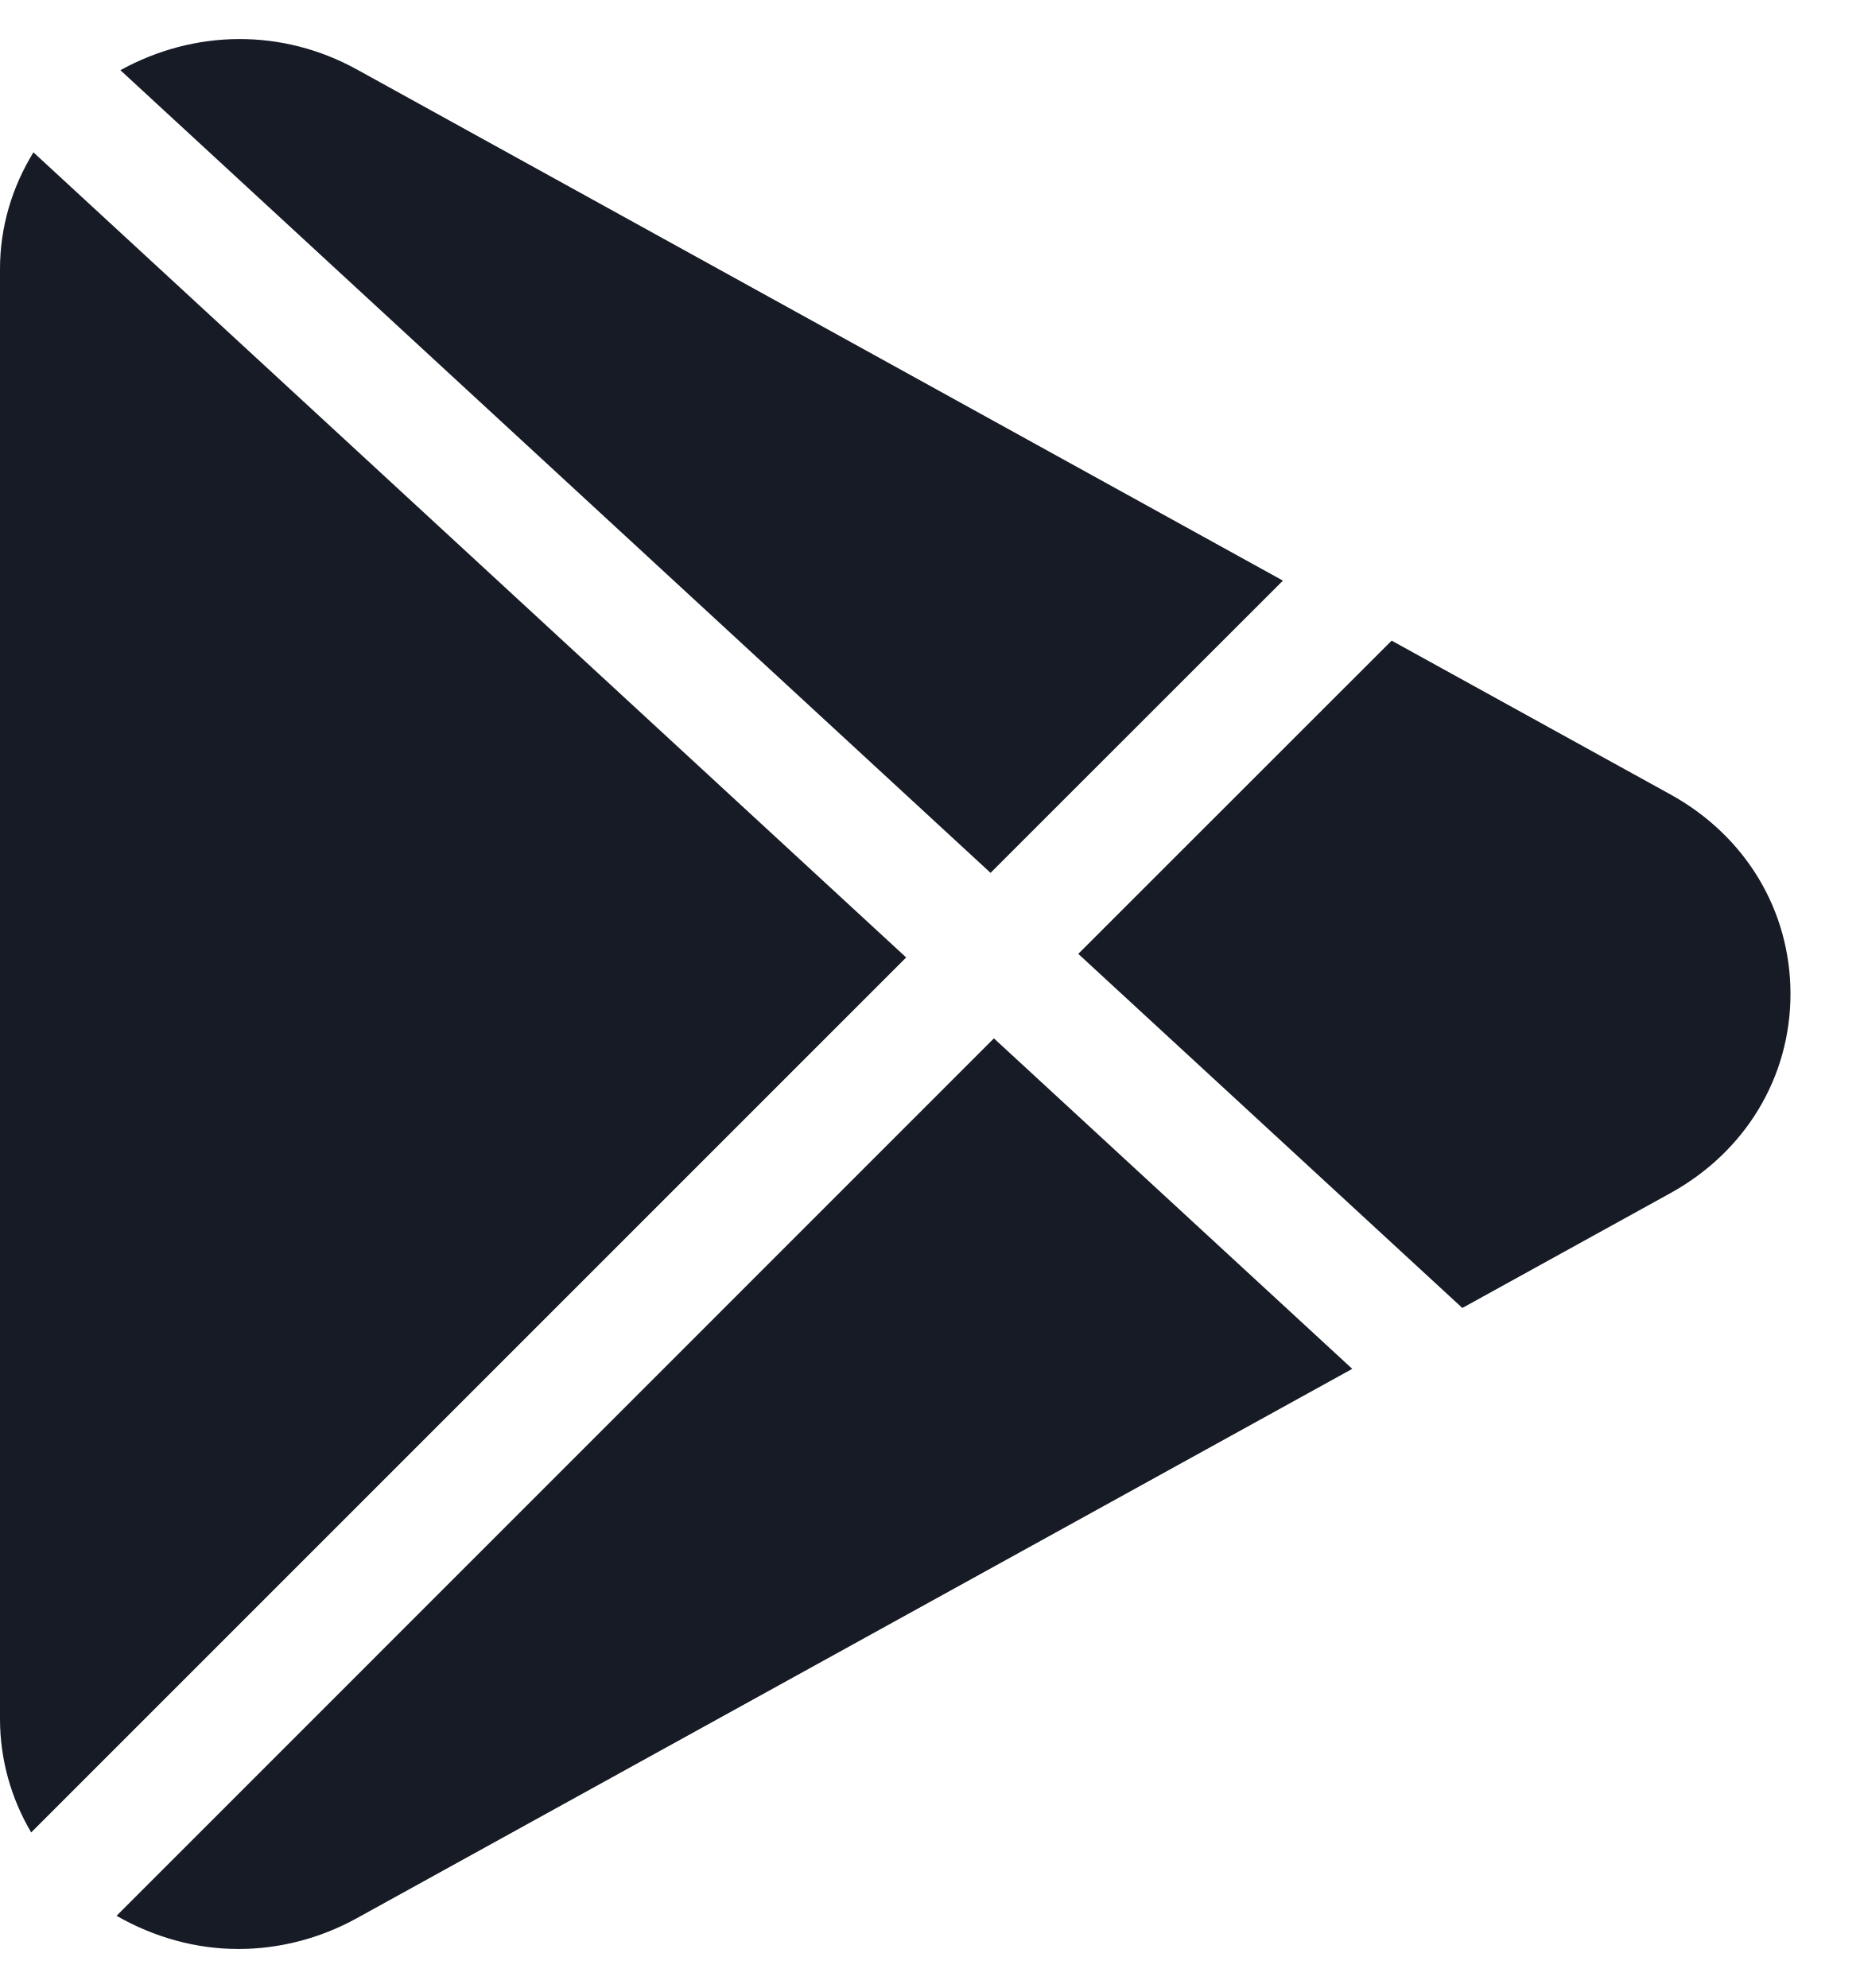
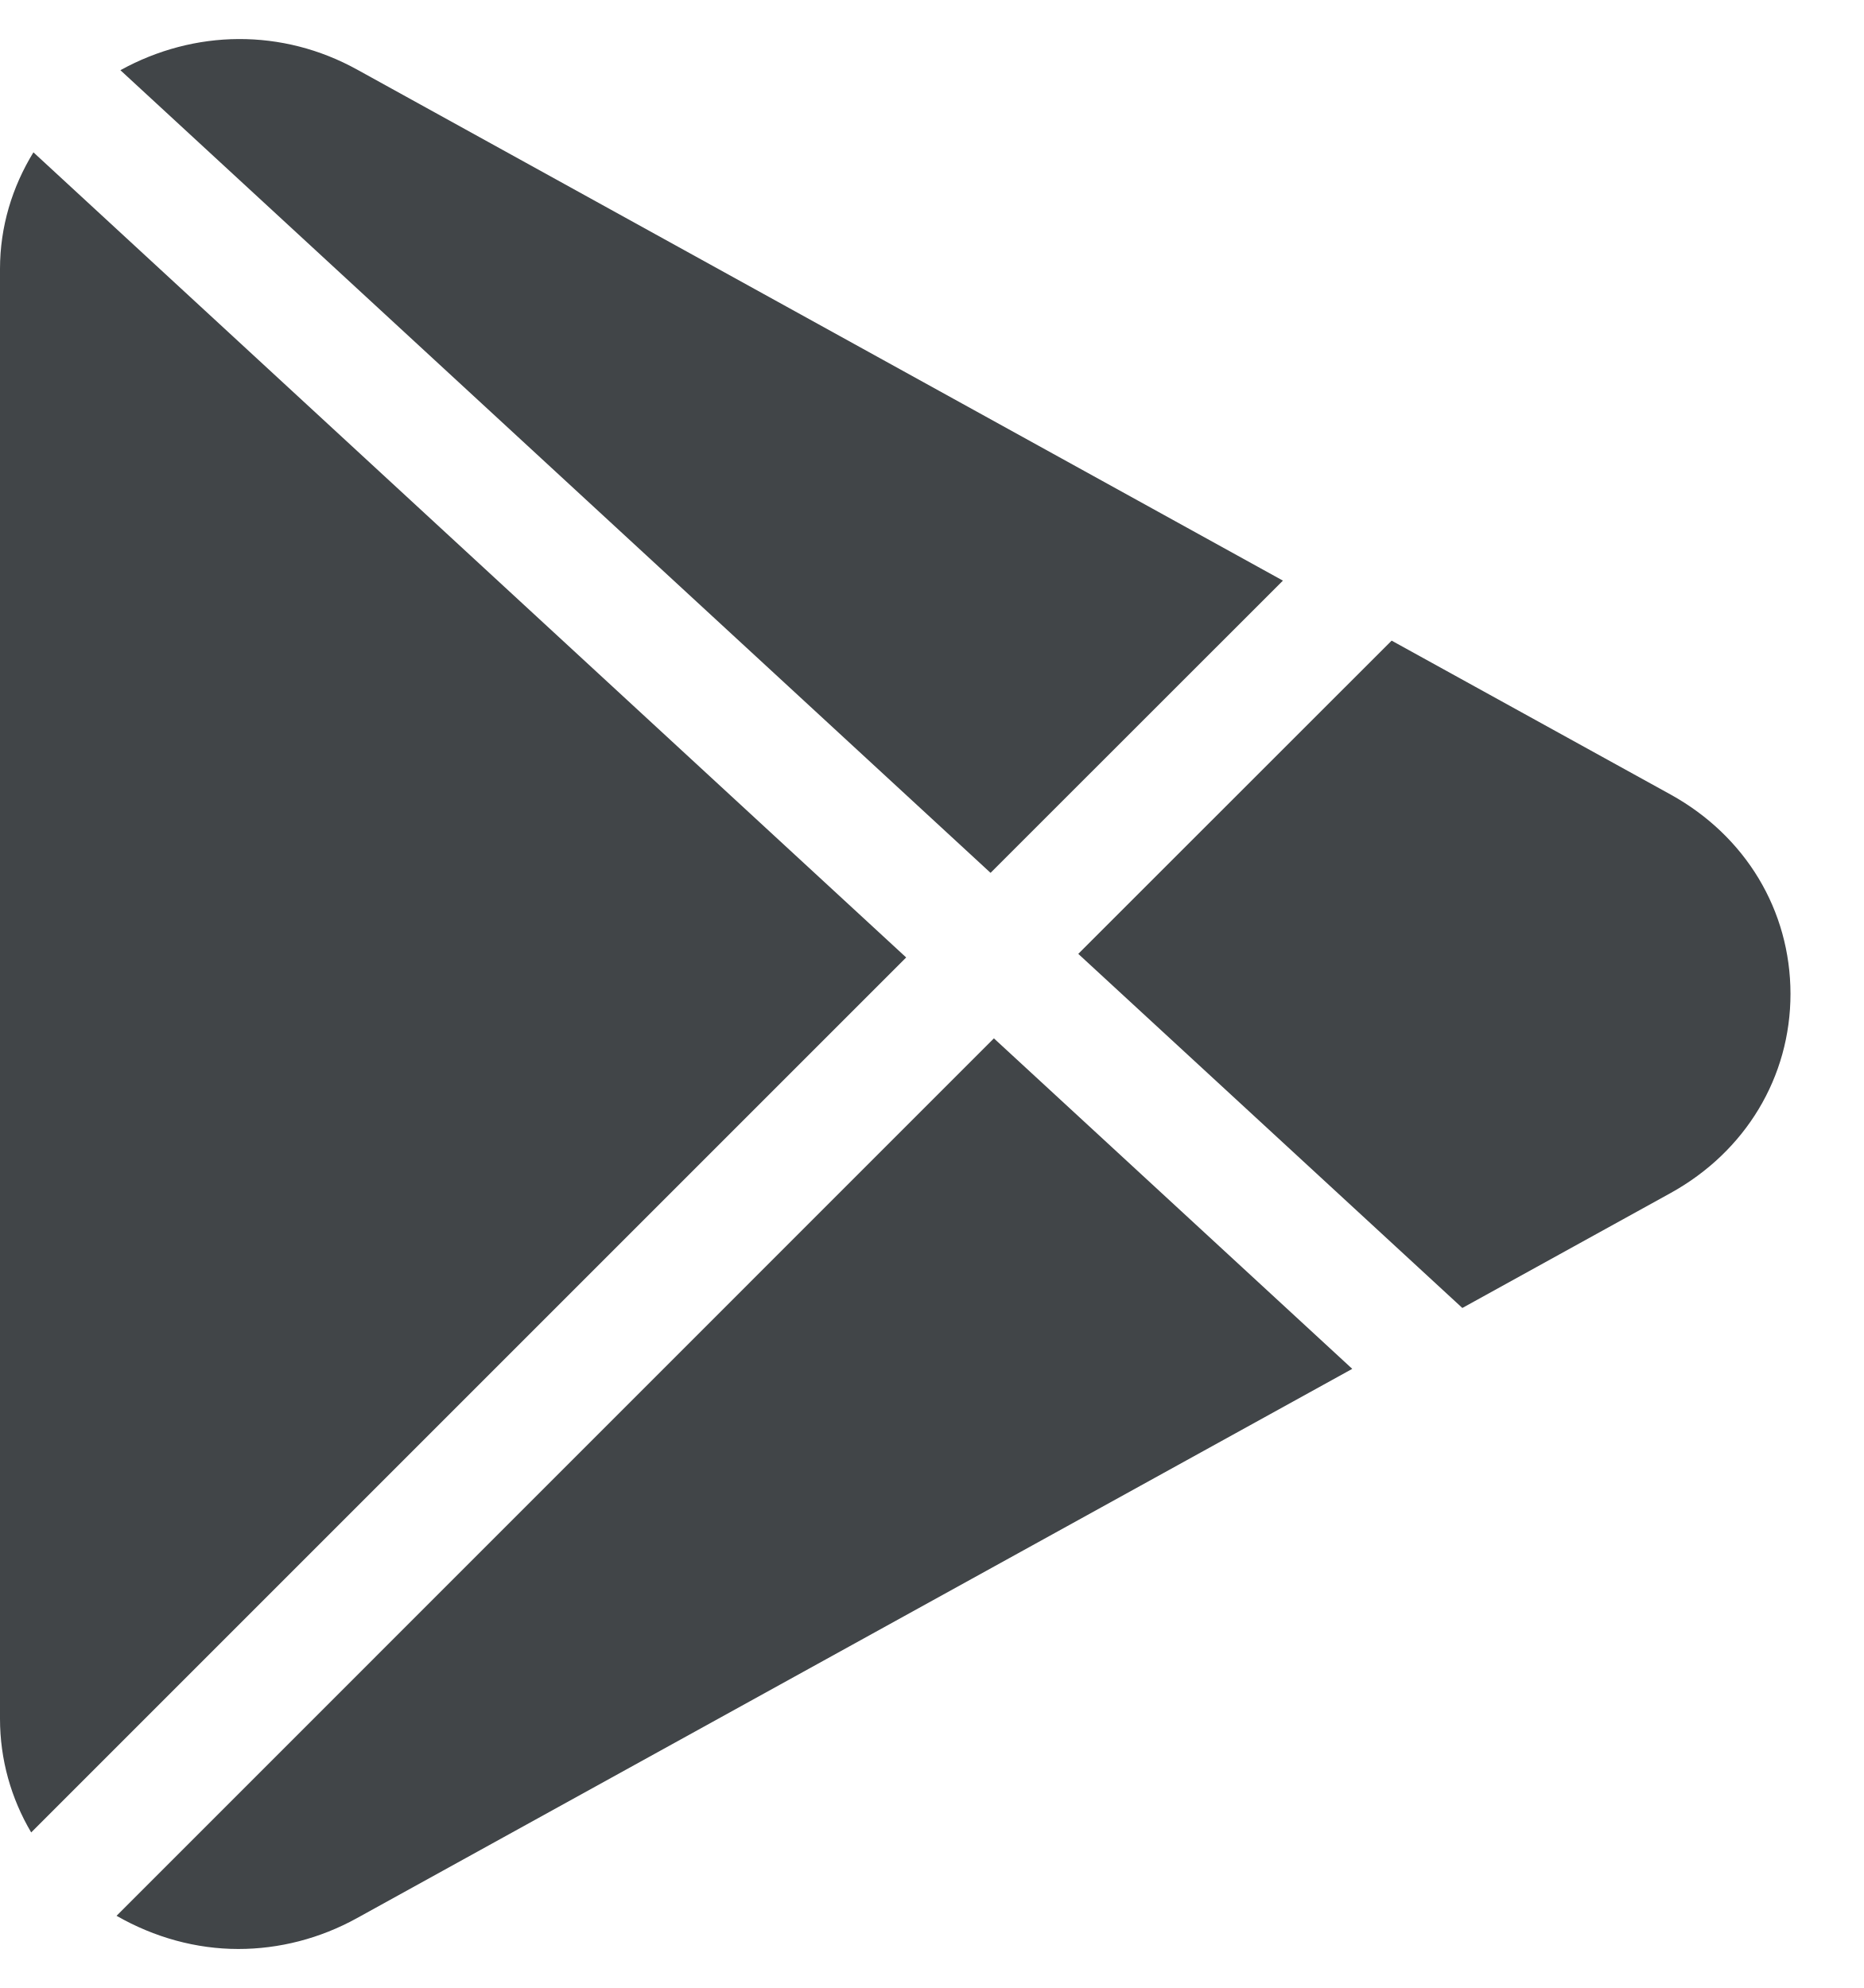
<svg xmlns="http://www.w3.org/2000/svg" width="15" height="16" viewBox="0 0 15 16" fill="none">
-   <path d="M2.874 0.56C2.273 0.228 1.567 0.235 0.969 0.565L7.972 7.025L10.325 4.673L2.874 0.56Z" fill="#161B25" />
-   <path d="M0.269 1.226C0.098 1.505 0 1.825 0 2.164V13.833C0 14.161 0.089 14.474 0.251 14.748L7.293 7.706L0.269 1.226Z" fill="#161B25" />
-   <path d="M13.444 6.394L11.2 5.156L8.678 7.677L11.769 10.527L13.445 9.602C14.049 9.268 14.41 8.668 14.41 7.998C14.409 7.327 14.049 6.728 13.444 6.394Z" fill="#161B25" />
-   <path d="M7.999 8.357L0.938 15.419C1.244 15.594 1.58 15.686 1.918 15.686C2.245 15.686 2.574 15.603 2.874 15.437L10.883 11.017L7.999 8.357Z" fill="#161B25" />
+   <path d="M2.874 0.56C2.273 0.228 1.567 0.235 0.969 0.565L7.972 7.025L10.325 4.673L2.874 0.56Z" fill="#414548" />
+   <path d="M0.269 1.226C0.098 1.505 0 1.825 0 2.164V13.833C0 14.161 0.089 14.474 0.251 14.748L7.293 7.706L0.269 1.226Z" fill="#414548" />
+   <path d="M13.444 6.394L11.2 5.156L8.678 7.677L11.769 10.527L13.445 9.602C14.049 9.268 14.41 8.668 14.41 7.998C14.409 7.327 14.049 6.728 13.444 6.394Z" fill="#414548" />
+   <path d="M7.999 8.357L0.938 15.419C1.244 15.594 1.58 15.686 1.918 15.686C2.245 15.686 2.574 15.603 2.874 15.437L10.883 11.017L7.999 8.357Z" fill="#414548" />
</svg>
